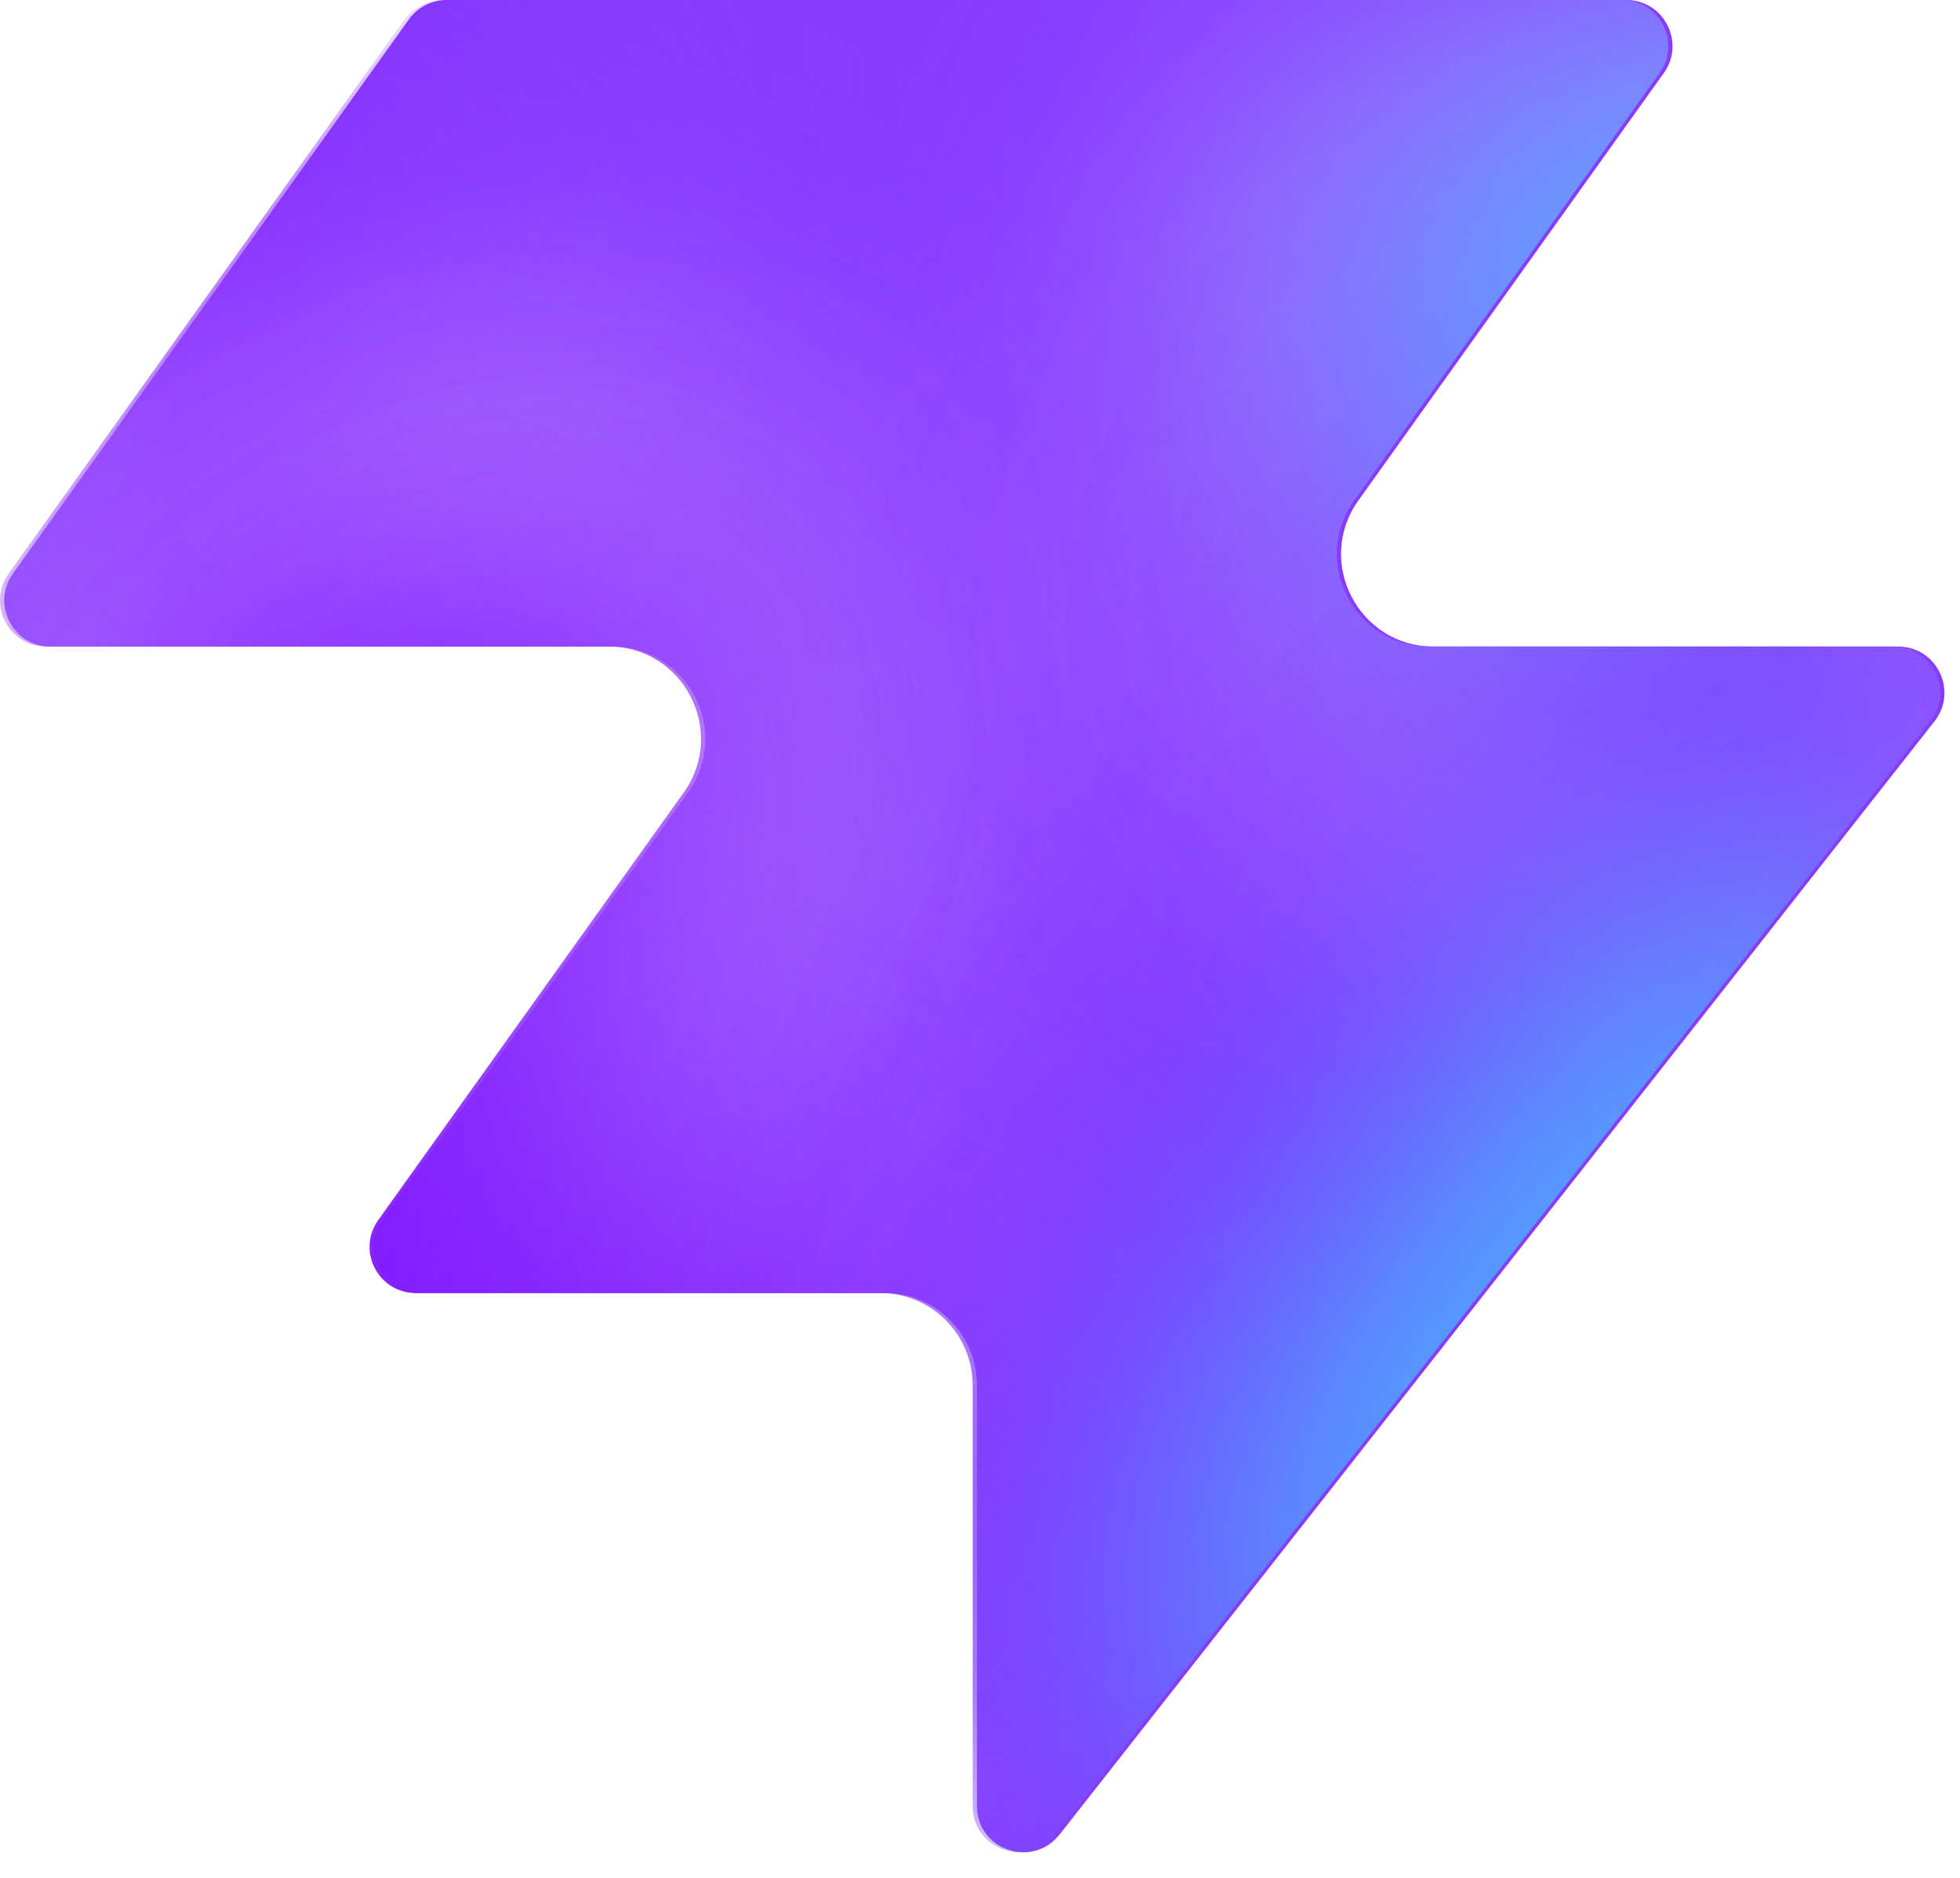
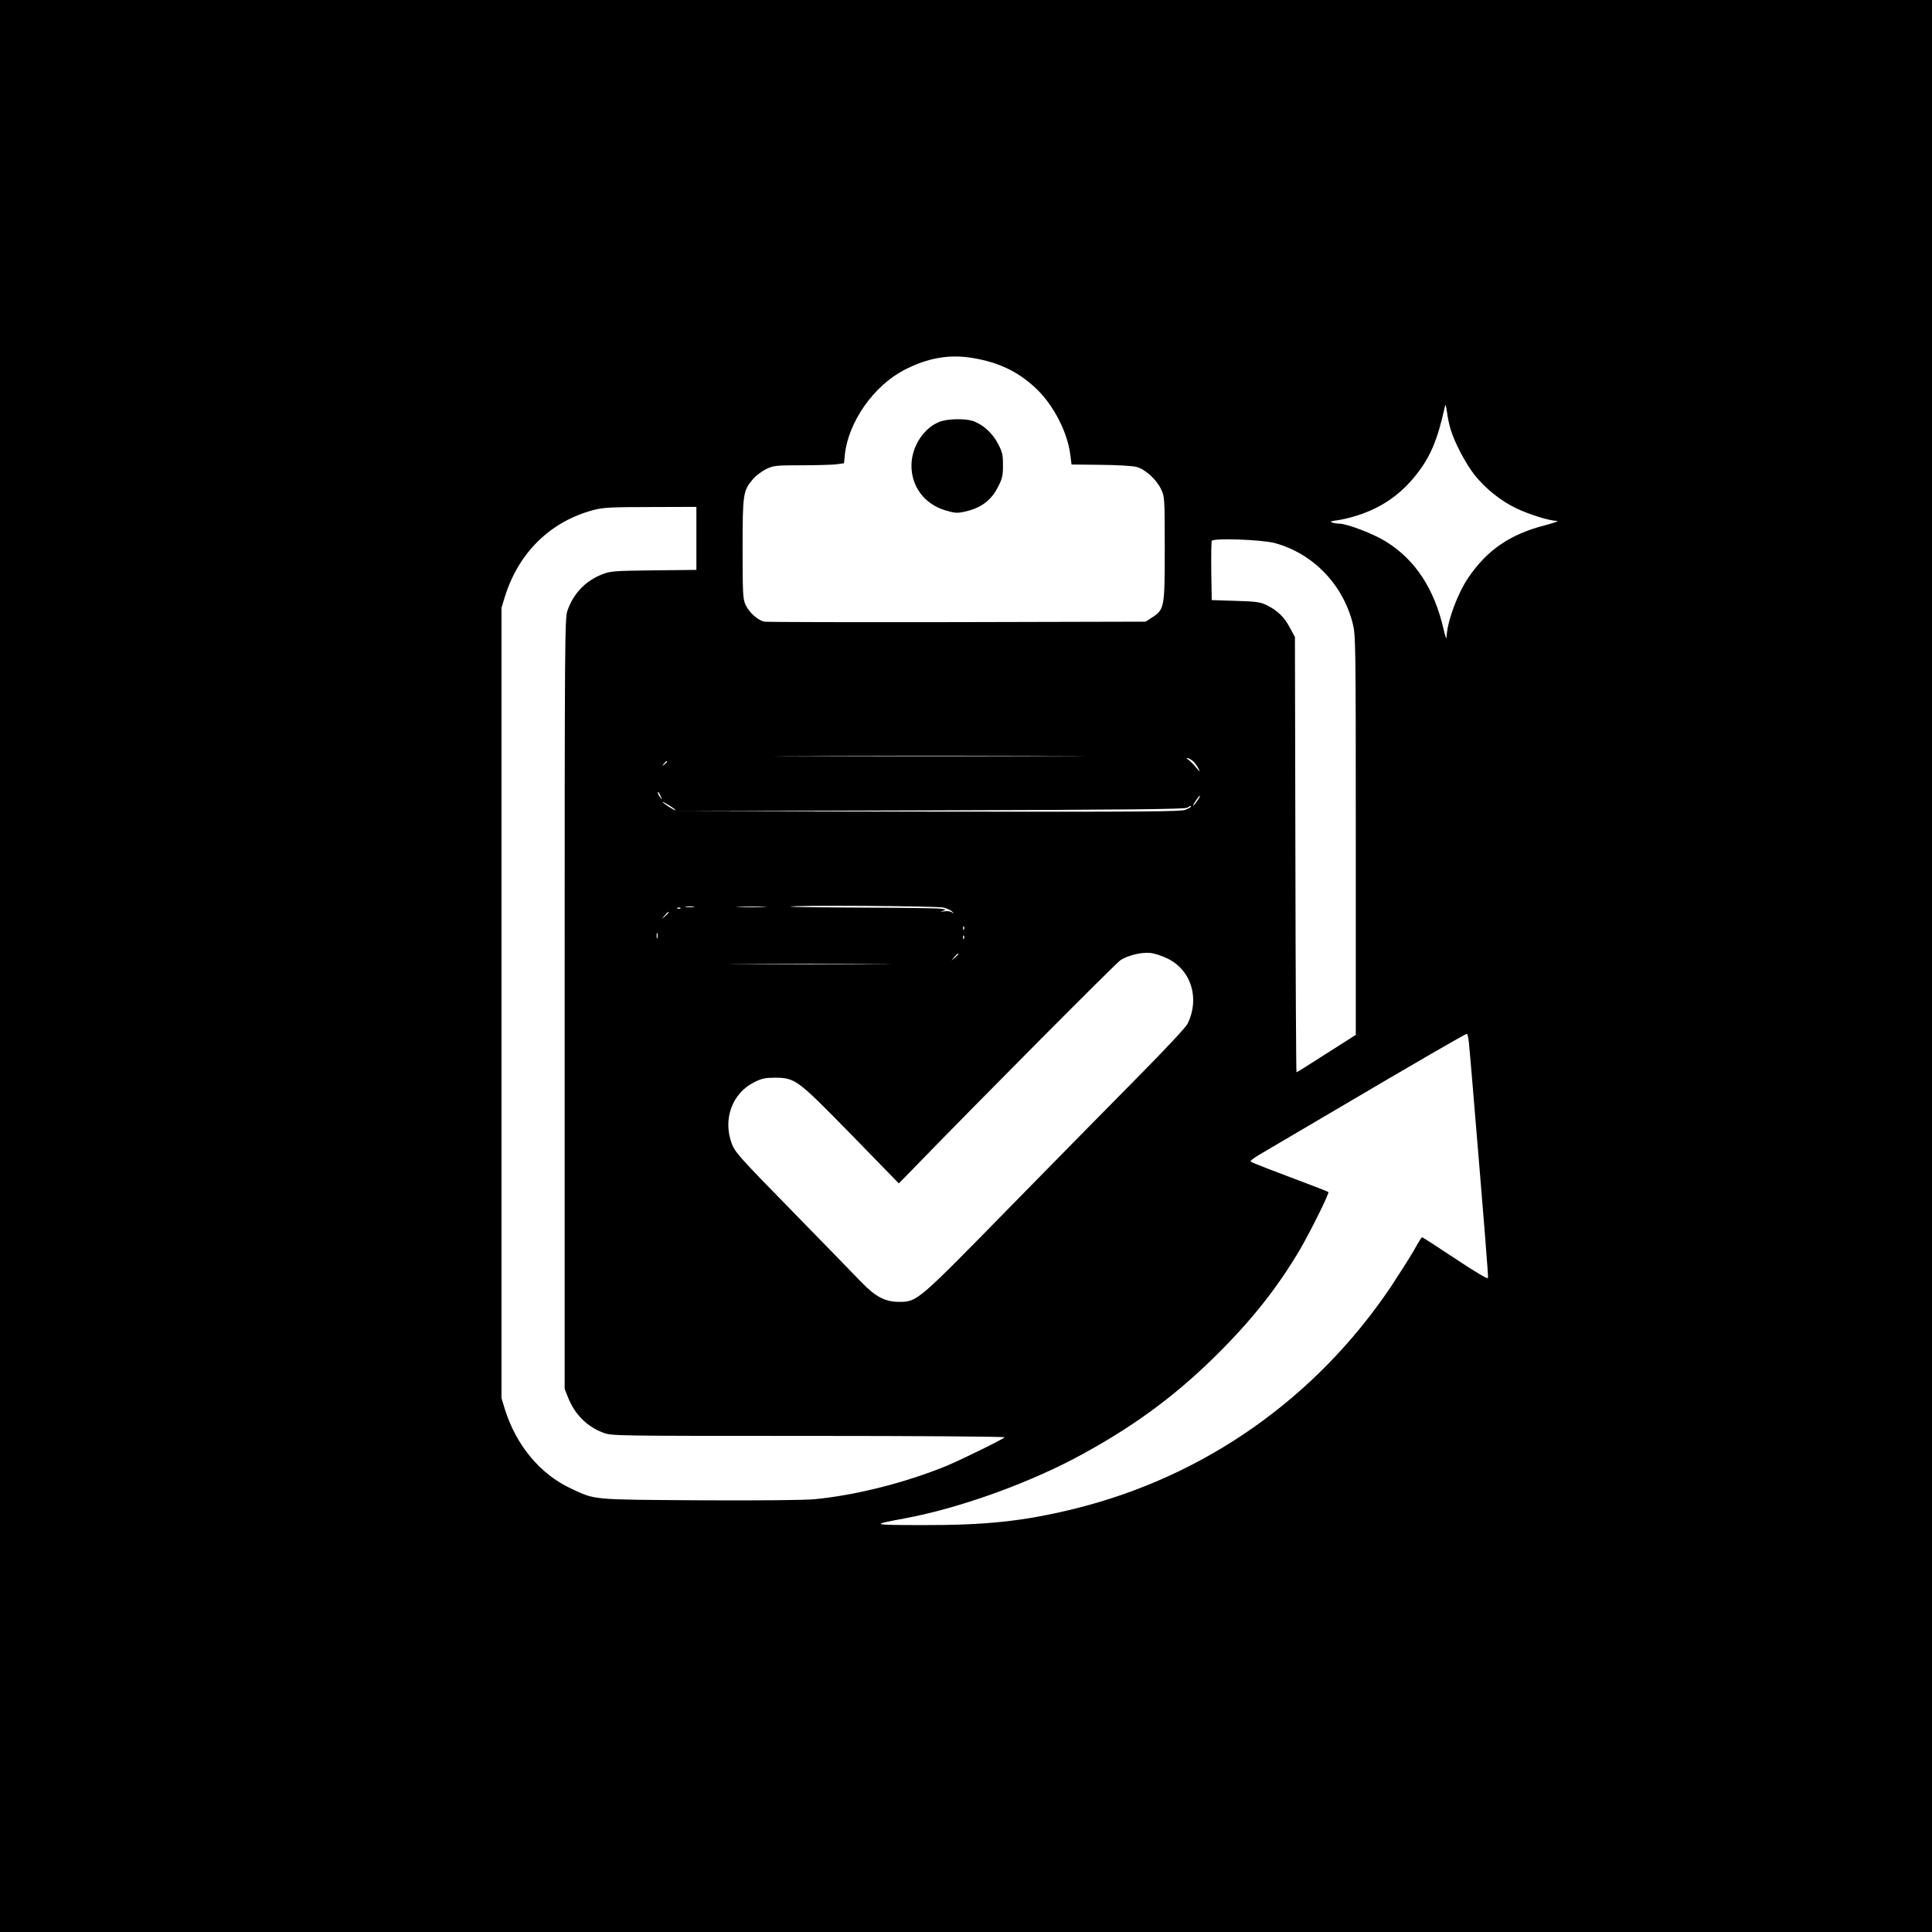
- <svg xmlns="http://www.w3.org/2000/svg" width="48" height="46" fill="none" viewBox="0 0 48 46">
-   <path fill="#863bff" d="M25.946 44.938c-.664.845-2.021.375-2.021-.698V33.937a2.26 2.26 0 0 0-2.262-2.262H10.287c-.92 0-1.456-1.04-.92-1.788l7.48-10.471c1.07-1.497 0-3.578-1.842-3.578H1.237c-.92 0-1.456-1.04-.92-1.788L10.013.474c.214-.297.556-.474.92-.474h28.894c.92 0 1.456 1.04.92 1.788l-7.48 10.471c-1.07 1.498 0 3.579 1.842 3.579h11.377c.943 0 1.473 1.088.89 1.83L25.947 44.94z" style="fill:#863bff;fill:color(display-p3 .525 .23 1);fill-opacity:1" />
-   <mask id="a" width="48" height="46" x="0" y="0" maskUnits="userSpaceOnUse" style="mask-type:alpha">
-     <path fill="#000" d="M25.842 44.938c-.664.844-2.021.375-2.021-.698V33.937a2.26 2.26 0 0 0-2.262-2.262H10.183c-.92 0-1.456-1.04-.92-1.788l7.48-10.471c1.07-1.498 0-3.579-1.842-3.579H1.133c-.92 0-1.456-1.04-.92-1.787L9.91.473c.214-.297.556-.474.92-.474h28.894c.92 0 1.456 1.04.92 1.788l-7.48 10.471c-1.07 1.498 0 3.578 1.842 3.578h11.377c.943 0 1.473 1.088.89 1.832L25.843 44.94z" style="fill:#000;fill-opacity:1" />
-   </mask>
-   <g mask="url(#a)">
-     <g filter="url(#b)">
-       <ellipse cx="5.508" cy="14.704" fill="#ede6ff" rx="5.508" ry="14.704" style="fill:#ede6ff;fill:color(display-p3 .927 .903 1);fill-opacity:1" transform="matrix(.00324 1 1 -.00324 -4.47 31.516)" />
-     </g>
-     <g filter="url(#c)">
-       <ellipse cx="10.399" cy="29.851" fill="#ede6ff" rx="10.399" ry="29.851" style="fill:#ede6ff;fill:color(display-p3 .927 .903 1);fill-opacity:1" transform="matrix(.00324 1 1 -.00324 -39.328 7.883)" />
-     </g>
-     <g filter="url(#d)">
-       <ellipse cx="5.508" cy="30.487" fill="#7e14ff" rx="5.508" ry="30.487" style="fill:#7e14ff;fill:color(display-p3 .492 .077 1);fill-opacity:1" transform="rotate(89.814 -25.913 -14.639)scale(1 -1)" />
-     </g>
-     <g filter="url(#e)">
-       <ellipse cx="5.508" cy="30.599" fill="#7e14ff" rx="5.508" ry="30.599" style="fill:#7e14ff;fill:color(display-p3 .492 .077 1);fill-opacity:1" transform="rotate(89.814 -32.644 -3.334)scale(1 -1)" />
-     </g>
-     <g filter="url(#f)">
-       <ellipse cx="5.508" cy="30.599" fill="#7e14ff" rx="5.508" ry="30.599" style="fill:#7e14ff;fill:color(display-p3 .492 .077 1);fill-opacity:1" transform="matrix(.00324 1 1 -.00324 -34.34 30.47)" />
-     </g>
-     <g filter="url(#g)">
-       <ellipse cx="14.072" cy="22.078" fill="#ede6ff" rx="14.072" ry="22.078" style="fill:#ede6ff;fill:color(display-p3 .927 .903 1);fill-opacity:1" transform="rotate(93.35 24.506 48.493)scale(-1 1)" />
-     </g>
-     <g filter="url(#h)">
-       <ellipse cx="3.47" cy="21.501" fill="#7e14ff" rx="3.47" ry="21.501" style="fill:#7e14ff;fill:color(display-p3 .492 .077 1);fill-opacity:1" transform="rotate(89.009 28.708 47.59)scale(-1 1)" />
-     </g>
-     <g filter="url(#i)">
-       <ellipse cx="3.47" cy="21.501" fill="#7e14ff" rx="3.47" ry="21.501" style="fill:#7e14ff;fill:color(display-p3 .492 .077 1);fill-opacity:1" transform="rotate(89.009 28.708 47.59)scale(-1 1)" />
-     </g>
-     <g filter="url(#j)">
-       <ellipse cx=".387" cy="8.972" fill="#7e14ff" rx="4.407" ry="29.108" style="fill:#7e14ff;fill:color(display-p3 .492 .077 1);fill-opacity:1" transform="rotate(39.51 .387 8.972)" />
-     </g>
-     <g filter="url(#k)">
-       <ellipse cx="47.523" cy="-6.092" fill="#7e14ff" rx="4.407" ry="29.108" style="fill:#7e14ff;fill:color(display-p3 .492 .077 1);fill-opacity:1" transform="rotate(37.892 47.523 -6.092)" />
-     </g>
-     <g filter="url(#l)">
-       <ellipse cx="41.412" cy="6.333" fill="#47bfff" rx="5.971" ry="9.665" style="fill:#47bfff;fill:color(display-p3 .28 .748 1);fill-opacity:1" transform="rotate(37.892 41.412 6.333)" />
-     </g>
-     <g filter="url(#m)">
-       <ellipse cx="-1.879" cy="38.332" fill="#7e14ff" rx="4.407" ry="29.108" style="fill:#7e14ff;fill:color(display-p3 .492 .077 1);fill-opacity:1" transform="rotate(37.892 -1.88 38.332)" />
-     </g>
-     <g filter="url(#n)">
-       <ellipse cx="-1.879" cy="38.332" fill="#7e14ff" rx="4.407" ry="29.108" style="fill:#7e14ff;fill:color(display-p3 .492 .077 1);fill-opacity:1" transform="rotate(37.892 -1.88 38.332)" />
-     </g>
-     <g filter="url(#o)">
-       <ellipse cx="35.651" cy="29.907" fill="#7e14ff" rx="4.407" ry="29.108" style="fill:#7e14ff;fill:color(display-p3 .492 .077 1);fill-opacity:1" transform="rotate(37.892 35.651 29.907)" />
-     </g>
-     <g filter="url(#p)">
-       <ellipse cx="38.418" cy="32.4" fill="#47bfff" rx="5.971" ry="15.297" style="fill:#47bfff;fill:color(display-p3 .28 .748 1);fill-opacity:1" transform="rotate(37.892 38.418 32.4)" />
-     </g>
+ <svg xmlns="http://www.w3.org/2000/svg" version="1.0" width="1254pt" height="1254pt" viewBox="0 0 1254 1254" preserveAspectRatio="xMidYMid meet">
+   <g transform="translate(0,1254) scale(0.1,-0.1)" fill="#000000" stroke="none">
+     <path d="M0 6270 l0 -6270 6270 0 6270 0 0 6270 0 6270 -6270 0 -6270 0 0 -6270z m6321 3945 c163 -28 286 -87 399 -192 115 -106 209 -287 227 -435 l8 -63 190 -2 c106 -1 209 -7 233 -14 57 -16 129 -82 158 -144 23 -49 24 -54 24 -385 0 -384 -2 -395 -81 -447 l-43 -28 -1220 -3 c-672 -1 -1236 0 -1254 3 -42 8 -100 59 -123 110 -17 36 -19 72 -19 361 0 359 3 379 67 454 21 24 60 53 87 66 47 22 63 24 226 24 96 0 198 3 226 6 l52 7 6 59 c24 212 188 444 384 546 154 80 297 105 453 77z m3094 -460 c24 -84 99 -226 157 -299 72 -90 173 -170 273 -217 86 -40 211 -79 260 -80 17 0 -16 -12 -75 -28 -228 -58 -378 -161 -500 -341 -71 -105 -138 -288 -141 -387 0 -15 -9 8 -19 52 -60 262 -183 451 -373 569 -81 51 -249 115 -302 117 -16 0 -39 4 -50 8 -14 6 -5 9 35 14 30 4 91 18 135 33 154 50 275 134 376 261 93 118 138 223 186 438 5 26 7 22 15 -30 4 -32 14 -82 23 -110z m-4895 -709 l0 -205 -277 -3 c-261 -3 -282 -5 -335 -26 -110 -44 -186 -124 -225 -236 -17 -49 -18 -171 -18 -2551 l0 -2500 23 -58 c44 -109 123 -187 227 -226 55 -21 66 -21 1330 -21 701 0 1275 -4 1275 -9 0 -8 -273 -142 -375 -185 -266 -109 -589 -191 -858 -217 -72 -6 -340 -9 -747 -7 -708 5 -673 1 -835 77 -199 93 -353 278 -427 511 l-23 75 0 2565 0 2565 23 75 c90 286 297 487 576 560 61 16 112 19 369 19 l297 1 0 -204z m3755 -31 c247 -68 440 -266 505 -521 19 -75 20 -116 20 -1374 l0 -1297 -190 -121 c-104 -67 -192 -122 -195 -122 -2 0 -6 636 -7 1413 l-3 1412 -34 63 c-37 69 -80 110 -151 145 -39 19 -66 23 -200 27 l-155 5 -3 185 c-1 101 0 191 3 199 8 20 325 9 410 -14z m-1422 -1382 c-446 -2 -1180 -2 -1630 0 -450 1 -84 2 812 2 897 0 1265 -1 818 -2z m885 -29 c12 -8 29 -30 38 -47 16 -32 16 -32 -16 5 -17 21 -39 42 -48 48 -9 5 -12 10 -7 10 6 0 21 -7 33 -16z m-3408 -8 c0 -2 -8 -10 -17 -17 -16 -13 -17 -12 -4 4 13 16 21 21 21 13z m-41 -226 c11 -24 11 -24 -3 -6 -9 11 -16 24 -16 30 0 12 5 7 19 -24z m3481 -29 c-29 -42 -36 -39 -8 3 13 19 24 33 26 31 3 -2 -6 -18 -18 -34z m-3386 -60 c-4 -4 -84 47 -84 54 0 2 20 -8 44 -23 24 -15 42 -29 40 -31z m3346 23 c0 -3 -16 -12 -35 -20 -30 -12 -260 -14 -1667 -12 l-1633 3 1645 5 c1269 4 1650 8 1665 17 23 14 25 15 25 7z m-3227 -651 c-13 -2 -35 -2 -50 0 -16 2 -5 4 22 4 28 0 40 -2 28 -4z m455 0 c-42 -2 -114 -2 -160 0 -46 1 -11 3 77 3 88 0 125 -2 83 -3z m1167 -4 c25 -6 50 -19 57 -28 11 -14 11 -14 -3 -3 -9 7 -31 10 -50 7 -27 -4 -29 -3 -9 3 23 8 22 9 -15 14 -22 3 -249 6 -504 7 -256 1 -467 4 -470 6 -10 11 951 5 994 -6z m-1708 -5 c-3 -3 -12 -4 -19 -1 -8 3 -5 6 6 6 11 1 17 -2 13 -5z m-77 -27 c0 -2 -10 -12 -22 -23 l-23 -19 19 23 c18 21 26 27 26 19z m1917 -109 c-3 -8 -6 -5 -6 6 -1 11 2 17 5 13 3 -3 4 -12 1 -19z m-1990 -55 c-3 -10 -5 -4 -5 12 0 17 2 24 5 18 2 -7 2 -21 0 -30z m1990 -5 c-3 -8 -6 -5 -6 6 -1 11 2 17 5 13 3 -3 4 -12 1 -19z m1320 -129 c155 -75 212 -260 131 -424 -12 -24 -143 -164 -322 -345 -166 -168 -542 -550 -836 -850 -594 -607 -597 -610 -713 -610 -93 0 -155 33 -251 133 -43 45 -244 251 -446 458 -338 345 -369 380 -390 435 -60 159 2 330 148 401 47 23 70 28 132 28 132 -1 144 -10 497 -371 l307 -315 96 98 c400 413 1317 1336 1344 1352 50 31 134 51 191 46 28 -3 78 -19 112 -36z m-1357 28 c0 -2 -10 -12 -22 -23 l-23 -19 19 23 c18 21 26 27 26 19z m-537 -64 c-232 -2 -614 -2 -850 0 -235 1 -45 2 422 2 468 0 660 -1 428 -2z m3851 -510 c3 -32 13 -139 21 -238 80 -957 106 -1279 103 -1290 -2 -9 -82 39 -213 126 -115 76 -212 139 -215 139 -3 0 -27 -39 -54 -88 -28 -48 -94 -152 -147 -232 -489 -728 -1215 -1237 -2059 -1444 -331 -81 -574 -106 -994 -105 -324 1 -327 2 -102 44 339 63 765 214 1093 385 372 196 660 406 943 689 223 223 383 427 525 666 68 116 196 373 187 378 -7 5 -130 52 -387 149 -60 23 -114 45 -118 49 -5 3 22 24 60 46 37 22 262 154 498 293 500 295 837 490 846 490 4 0 10 -26 13 -57z" />
+     <path d="M6103 9804 c-105 -38 -186 -160 -187 -284 -1 -138 84 -251 218 -292 61 -18 77 -20 123 -10 109 23 177 73 222 164 27 52 31 72 31 139 0 68 -4 85 -33 140 -36 70 -102 128 -167 148 -51 15 -156 13 -207 -5z" />
  </g>
-   <defs>
-     <filter id="b" width="60.045" height="41.654" x="-19.77" y="16.149" color-interpolation-filters="sRGB" filterUnits="userSpaceOnUse">
-       <feFlood flood-opacity="0" result="BackgroundImageFix" />
-       <feBlend in="SourceGraphic" in2="BackgroundImageFix" result="shape" />
-       <feGaussianBlur result="effect1_foregroundBlur_2002_17158" stdDeviation="7.659" />
-     </filter>
-     <filter id="c" width="90.34" height="51.437" x="-54.613" y="-7.533" color-interpolation-filters="sRGB" filterUnits="userSpaceOnUse">
-       <feFlood flood-opacity="0" result="BackgroundImageFix" />
-       <feBlend in="SourceGraphic" in2="BackgroundImageFix" result="shape" />
-       <feGaussianBlur result="effect1_foregroundBlur_2002_17158" stdDeviation="7.659" />
-     </filter>
-     <filter id="d" width="79.355" height="29.4" x="-49.64" y="2.03" color-interpolation-filters="sRGB" filterUnits="userSpaceOnUse">
-       <feFlood flood-opacity="0" result="BackgroundImageFix" />
-       <feBlend in="SourceGraphic" in2="BackgroundImageFix" result="shape" />
-       <feGaussianBlur result="effect1_foregroundBlur_2002_17158" stdDeviation="4.596" />
-     </filter>
-     <filter id="e" width="79.579" height="29.4" x="-45.045" y="20.029" color-interpolation-filters="sRGB" filterUnits="userSpaceOnUse">
-       <feFlood flood-opacity="0" result="BackgroundImageFix" />
-       <feBlend in="SourceGraphic" in2="BackgroundImageFix" result="shape" />
-       <feGaussianBlur result="effect1_foregroundBlur_2002_17158" stdDeviation="4.596" />
-     </filter>
-     <filter id="f" width="79.579" height="29.4" x="-43.513" y="21.178" color-interpolation-filters="sRGB" filterUnits="userSpaceOnUse">
-       <feFlood flood-opacity="0" result="BackgroundImageFix" />
-       <feBlend in="SourceGraphic" in2="BackgroundImageFix" result="shape" />
-       <feGaussianBlur result="effect1_foregroundBlur_2002_17158" stdDeviation="4.596" />
-     </filter>
-     <filter id="g" width="74.749" height="58.852" x="15.756" y="-17.901" color-interpolation-filters="sRGB" filterUnits="userSpaceOnUse">
-       <feFlood flood-opacity="0" result="BackgroundImageFix" />
-       <feBlend in="SourceGraphic" in2="BackgroundImageFix" result="shape" />
-       <feGaussianBlur result="effect1_foregroundBlur_2002_17158" stdDeviation="7.659" />
-     </filter>
-     <filter id="h" width="61.377" height="25.362" x="23.548" y="2.284" color-interpolation-filters="sRGB" filterUnits="userSpaceOnUse">
-       <feFlood flood-opacity="0" result="BackgroundImageFix" />
-       <feBlend in="SourceGraphic" in2="BackgroundImageFix" result="shape" />
-       <feGaussianBlur result="effect1_foregroundBlur_2002_17158" stdDeviation="4.596" />
-     </filter>
-     <filter id="i" width="61.377" height="25.362" x="23.548" y="2.284" color-interpolation-filters="sRGB" filterUnits="userSpaceOnUse">
-       <feFlood flood-opacity="0" result="BackgroundImageFix" />
-       <feBlend in="SourceGraphic" in2="BackgroundImageFix" result="shape" />
-       <feGaussianBlur result="effect1_foregroundBlur_2002_17158" stdDeviation="4.596" />
-     </filter>
-     <filter id="j" width="56.045" height="63.649" x="-27.636" y="-22.853" color-interpolation-filters="sRGB" filterUnits="userSpaceOnUse">
-       <feFlood flood-opacity="0" result="BackgroundImageFix" />
-       <feBlend in="SourceGraphic" in2="BackgroundImageFix" result="shape" />
-       <feGaussianBlur result="effect1_foregroundBlur_2002_17158" stdDeviation="4.596" />
-     </filter>
-     <filter id="k" width="54.814" height="64.646" x="20.116" y="-38.415" color-interpolation-filters="sRGB" filterUnits="userSpaceOnUse">
-       <feFlood flood-opacity="0" result="BackgroundImageFix" />
-       <feBlend in="SourceGraphic" in2="BackgroundImageFix" result="shape" />
-       <feGaussianBlur result="effect1_foregroundBlur_2002_17158" stdDeviation="4.596" />
-     </filter>
-     <filter id="l" width="33.541" height="35.313" x="24.641" y="-11.323" color-interpolation-filters="sRGB" filterUnits="userSpaceOnUse">
-       <feFlood flood-opacity="0" result="BackgroundImageFix" />
-       <feBlend in="SourceGraphic" in2="BackgroundImageFix" result="shape" />
-       <feGaussianBlur result="effect1_foregroundBlur_2002_17158" stdDeviation="4.596" />
-     </filter>
-     <filter id="m" width="54.814" height="64.646" x="-29.286" y="6.009" color-interpolation-filters="sRGB" filterUnits="userSpaceOnUse">
-       <feFlood flood-opacity="0" result="BackgroundImageFix" />
-       <feBlend in="SourceGraphic" in2="BackgroundImageFix" result="shape" />
-       <feGaussianBlur result="effect1_foregroundBlur_2002_17158" stdDeviation="4.596" />
-     </filter>
-     <filter id="n" width="54.814" height="64.646" x="-29.286" y="6.009" color-interpolation-filters="sRGB" filterUnits="userSpaceOnUse">
-       <feFlood flood-opacity="0" result="BackgroundImageFix" />
-       <feBlend in="SourceGraphic" in2="BackgroundImageFix" result="shape" />
-       <feGaussianBlur result="effect1_foregroundBlur_2002_17158" stdDeviation="4.596" />
-     </filter>
-     <filter id="o" width="54.814" height="64.646" x="8.244" y="-2.416" color-interpolation-filters="sRGB" filterUnits="userSpaceOnUse">
-       <feFlood flood-opacity="0" result="BackgroundImageFix" />
-       <feBlend in="SourceGraphic" in2="BackgroundImageFix" result="shape" />
-       <feGaussianBlur result="effect1_foregroundBlur_2002_17158" stdDeviation="4.596" />
-     </filter>
-     <filter id="p" width="39.409" height="43.623" x="18.713" y="10.588" color-interpolation-filters="sRGB" filterUnits="userSpaceOnUse">
-       <feFlood flood-opacity="0" result="BackgroundImageFix" />
-       <feBlend in="SourceGraphic" in2="BackgroundImageFix" result="shape" />
-       <feGaussianBlur result="effect1_foregroundBlur_2002_17158" stdDeviation="4.596" />
-     </filter>
-   </defs>
</svg>
